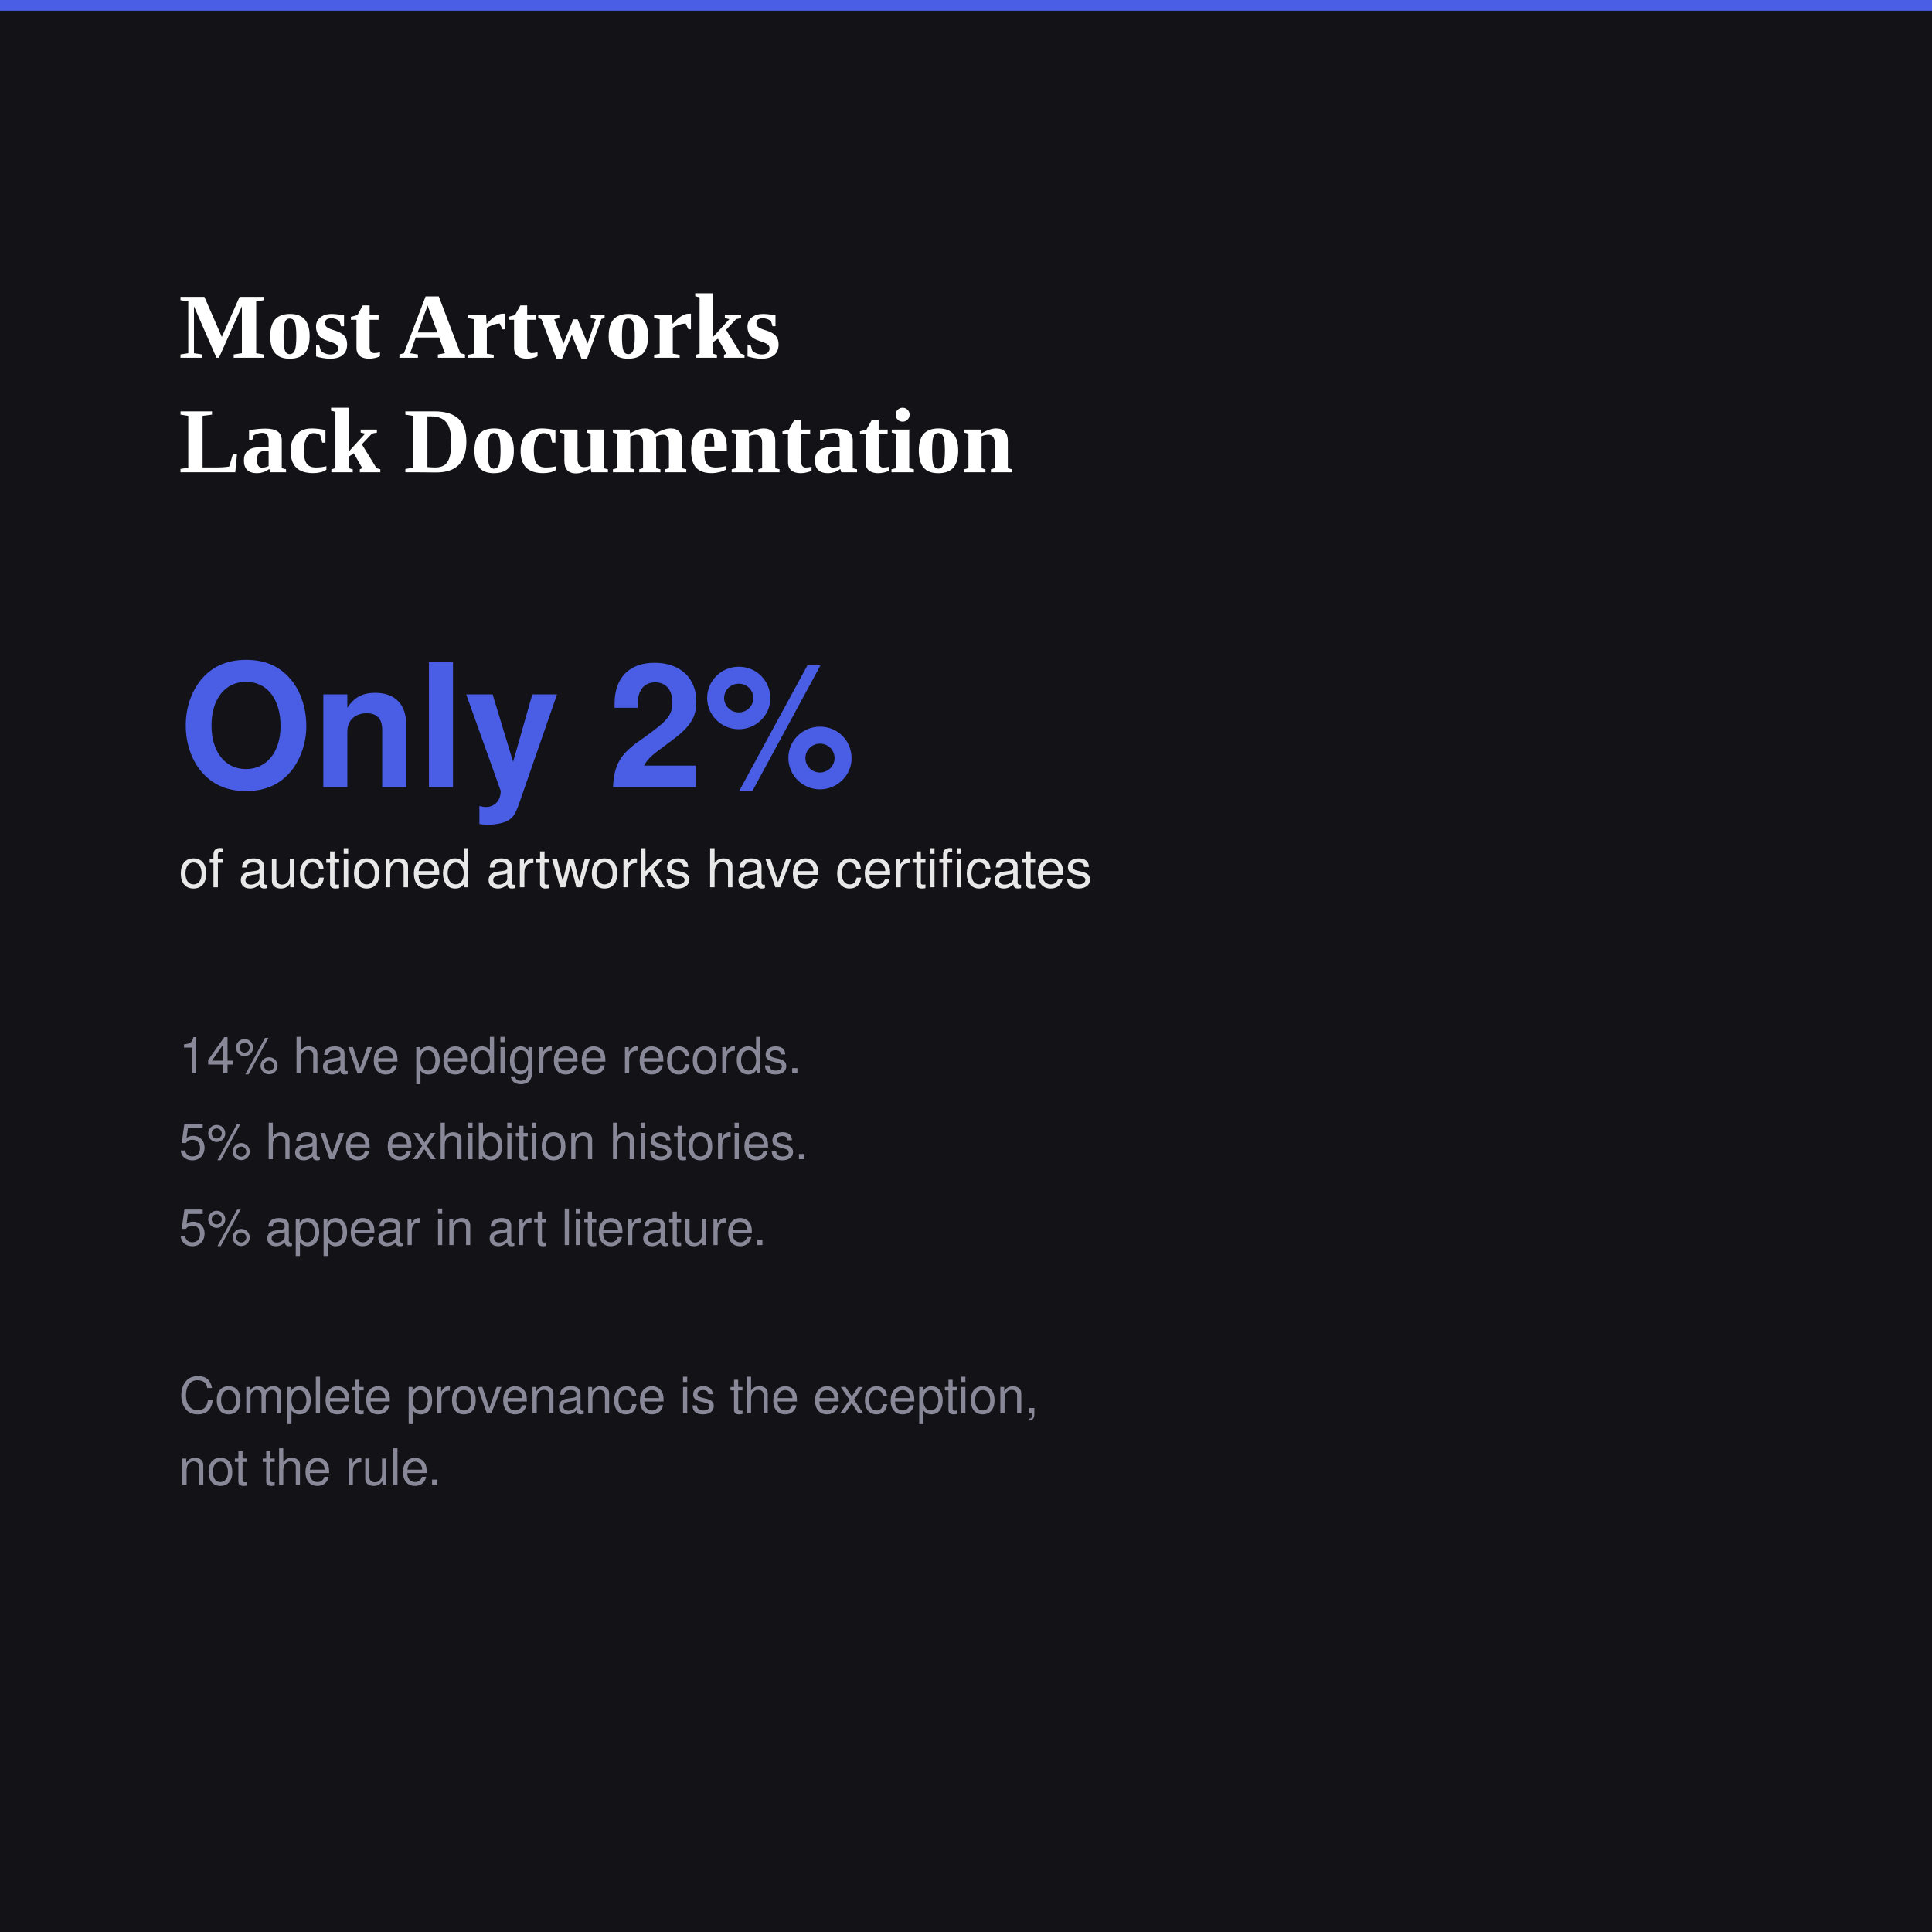
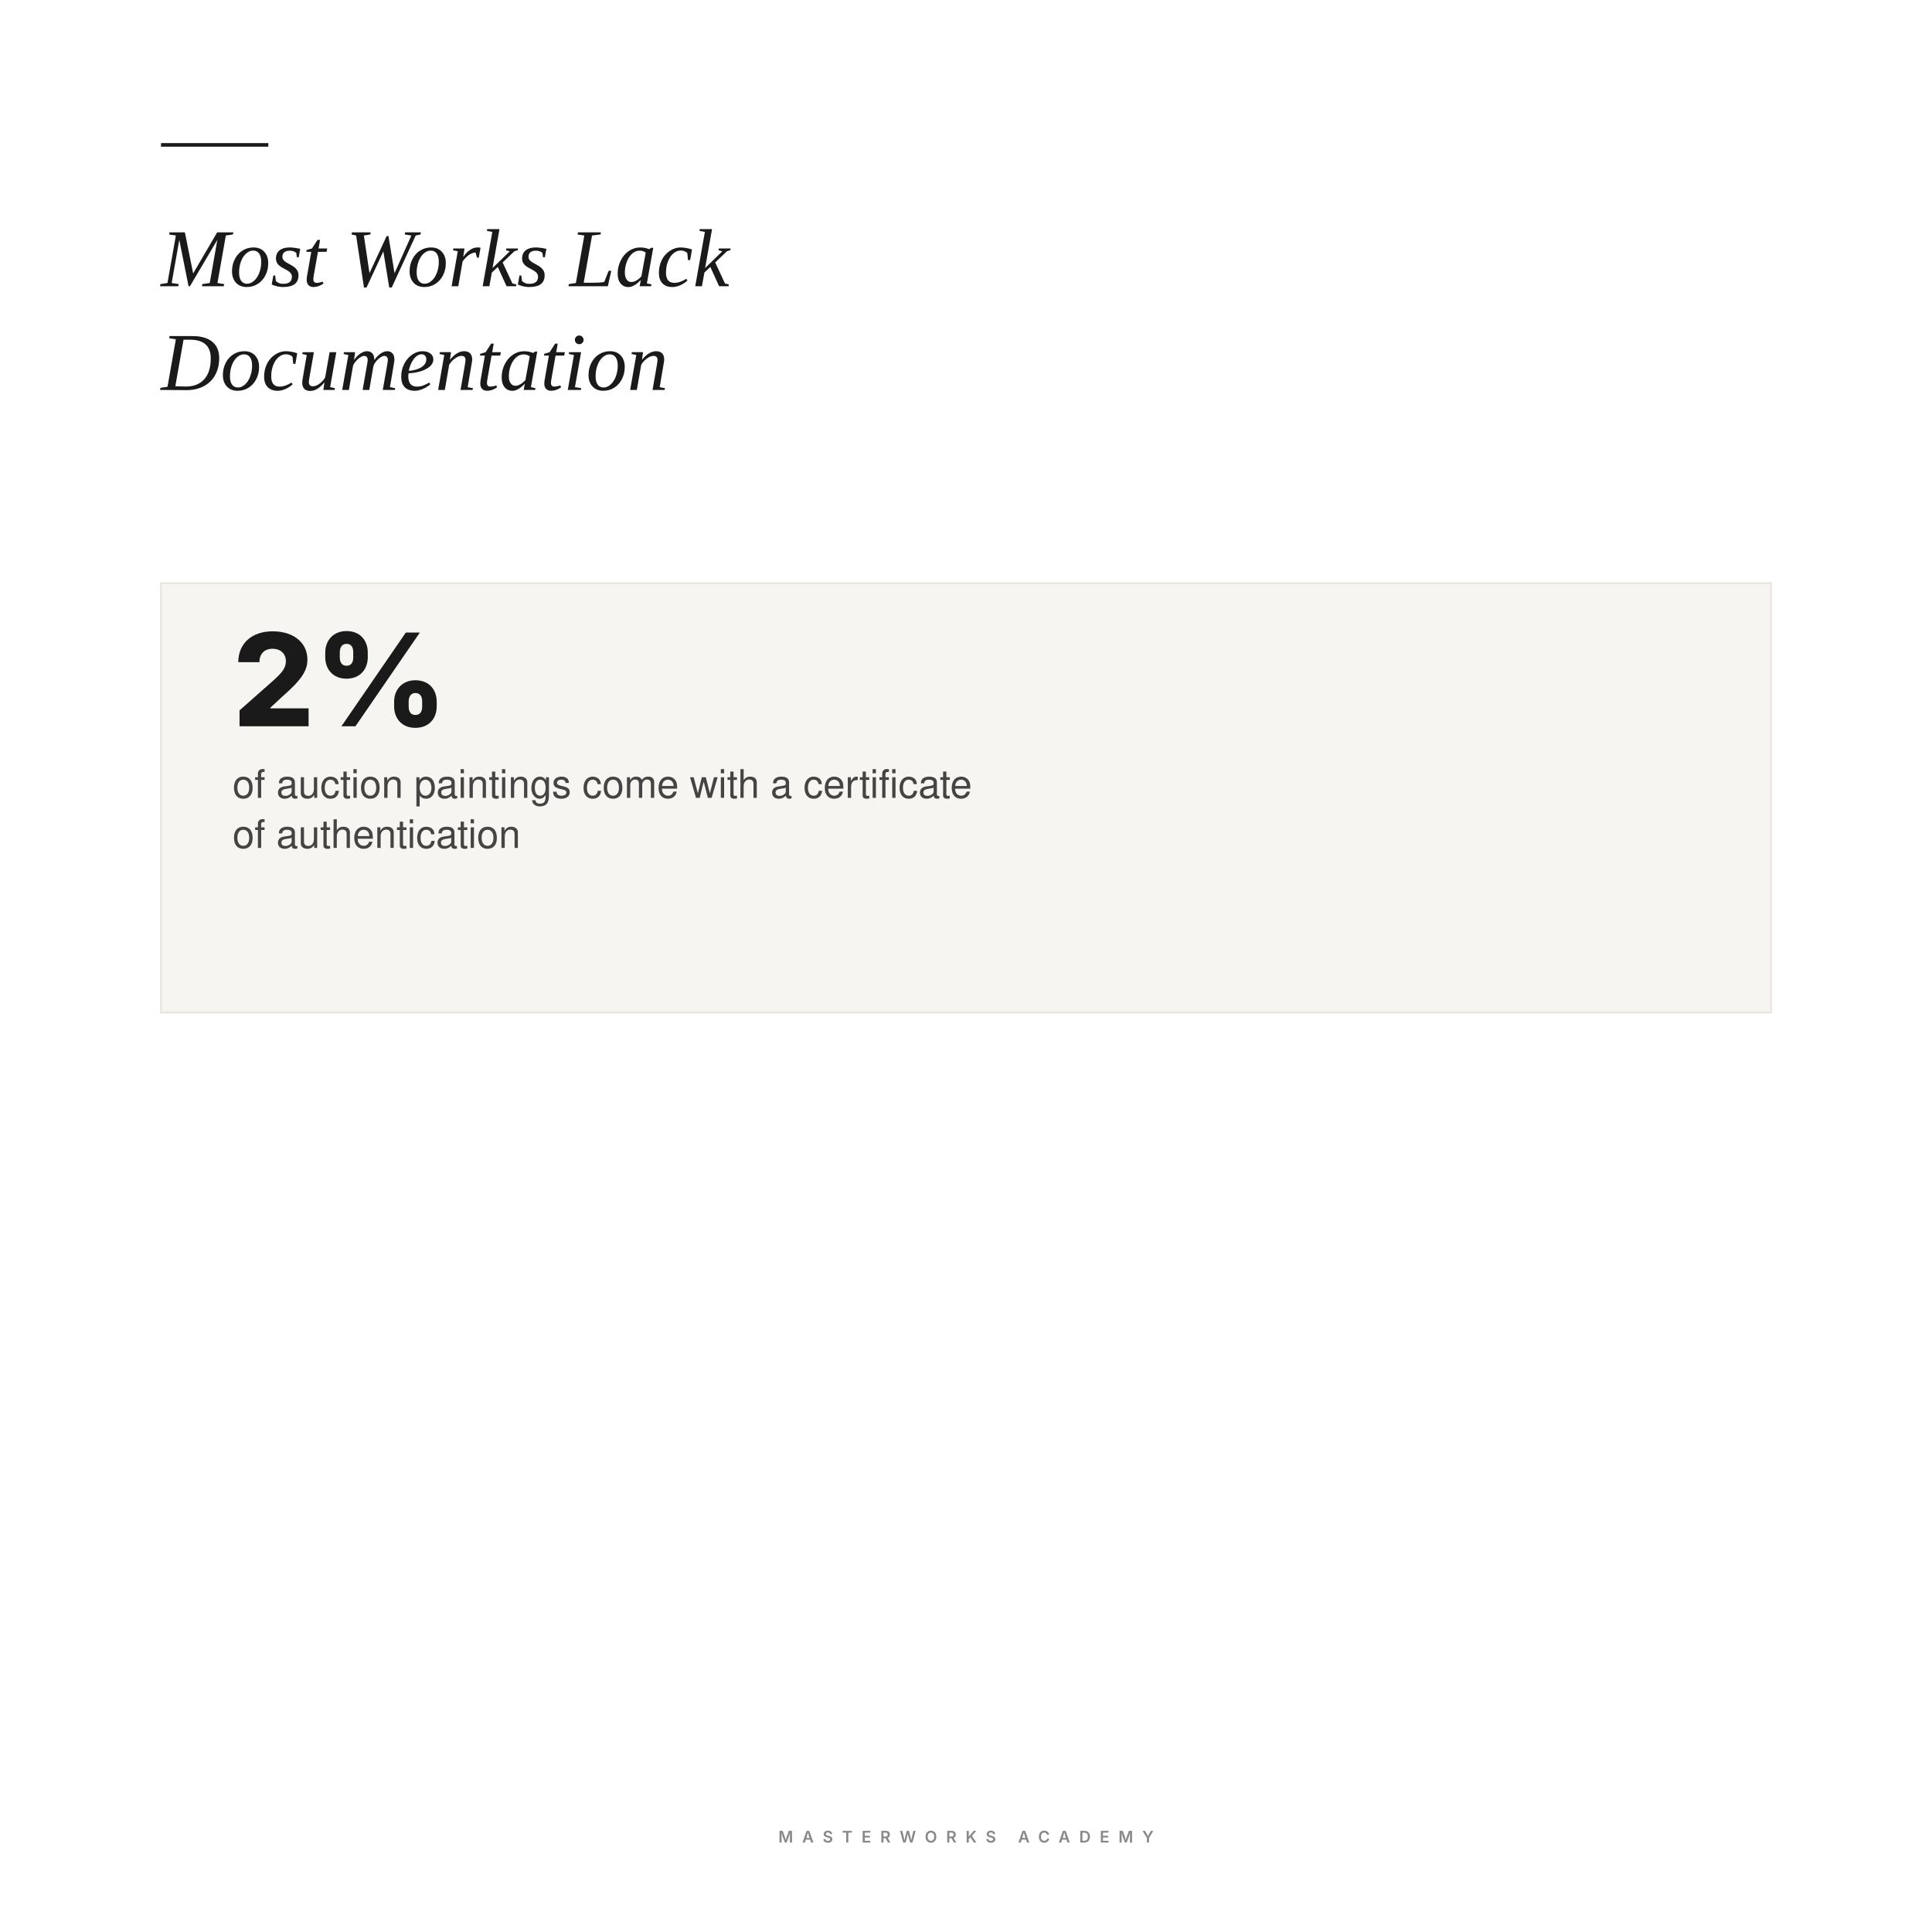
<svg xmlns="http://www.w3.org/2000/svg" viewBox="0 0 1080 1080" width="1080" height="1080">
-   <rect width="1080" height="1080" fill="#131217" rx="0" />
-   <rect x="0" y="0" width="1080" height="6" fill="#495DE5" />
-   <text x="100" y="200" fill="#FFFFFF" font-family="Tiempos Headline, Georgia, Times New Roman, serif" font-size="52" font-weight="700">Most Artworks</text>
-   <text x="100" y="264" fill="#FFFFFF" font-family="Tiempos Headline, Georgia, Times New Roman, serif" font-size="52" font-weight="700">Lack Documentation</text>
-   <text x="100" y="440" fill="#495DE5" font-family="Neue Haas Grotesk, Helvetica Neue, Helvetica, Arial, sans-serif" font-size="96" font-weight="800">Only 2%</text>
-   <text x="100" y="496" fill="#E8E8E8" font-family="Neue Haas Grotesk, Helvetica Neue, Helvetica, Arial, sans-serif" font-size="30">of auctioned artworks have certificates</text>
-   <text x="100" y="600" fill="#888899" font-family="Neue Haas Grotesk, Helvetica Neue, Helvetica, Arial, sans-serif" font-size="28">14% have pedigree records.</text>
-   <text x="100" y="648" fill="#888899" font-family="Neue Haas Grotesk, Helvetica Neue, Helvetica, Arial, sans-serif" font-size="28">5% have exhibition histories.</text>
-   <text x="100" y="696" fill="#888899" font-family="Neue Haas Grotesk, Helvetica Neue, Helvetica, Arial, sans-serif" font-size="28">5% appear in art literature.</text>
-   <text x="100" y="790" fill="#888899" font-family="Neue Haas Grotesk, Helvetica Neue, Helvetica, Arial, sans-serif" font-size="28">Complete provenance is the exception,</text>
-   <text x="100" y="830" fill="#888899" font-family="Neue Haas Grotesk, Helvetica Neue, Helvetica, Arial, sans-serif" font-size="28">not the rule.</text>
+   <rect width="1080" height="1080" fill="#ffffff" />
+   <rect x="90" y="80" width="60" height="2" fill="#1a1a1a" />
+   <text x="90" y="160" fill="#1a1a1a" font-family="Cormorant Garamond, Georgia, Times New Roman, serif" font-size="46" font-style="italic" font-weight="400">Most Works Lack</text>
+   <text x="90" y="218" fill="#1a1a1a" font-family="Cormorant Garamond, Georgia, Times New Roman, serif" font-size="46" font-style="italic" font-weight="400">Documentation</text>
+   <rect x="90" y="326" width="900" height="240" fill="#f7f5f1" stroke="#e8e4de" stroke-width="1" rx="0" />
+   <text x="130" y="406" fill="#1a1a1a" font-family="Inter, Helvetica Neue, Helvetica, Arial, sans-serif" font-size="72" font-weight="800">2%</text>
+   <text x="130" y="446" fill="#444444" font-family="DM Sans, Helvetica Neue, Helvetica, Arial, sans-serif" font-size="22">of auction paintings come with a certificate</text>
+   <text x="130" y="474" fill="#444444" font-family="DM Sans, Helvetica Neue, Helvetica, Arial, sans-serif" font-size="22">of authentication</text>
+   <text x="540.0" y="1030" fill="#888888" font-family="Inter, Helvetica Neue, Helvetica, Arial, sans-serif" font-size="9" font-weight="600" letter-spacing="5" text-anchor="middle">MASTERWORKS ACADEMY</text>
</svg>
